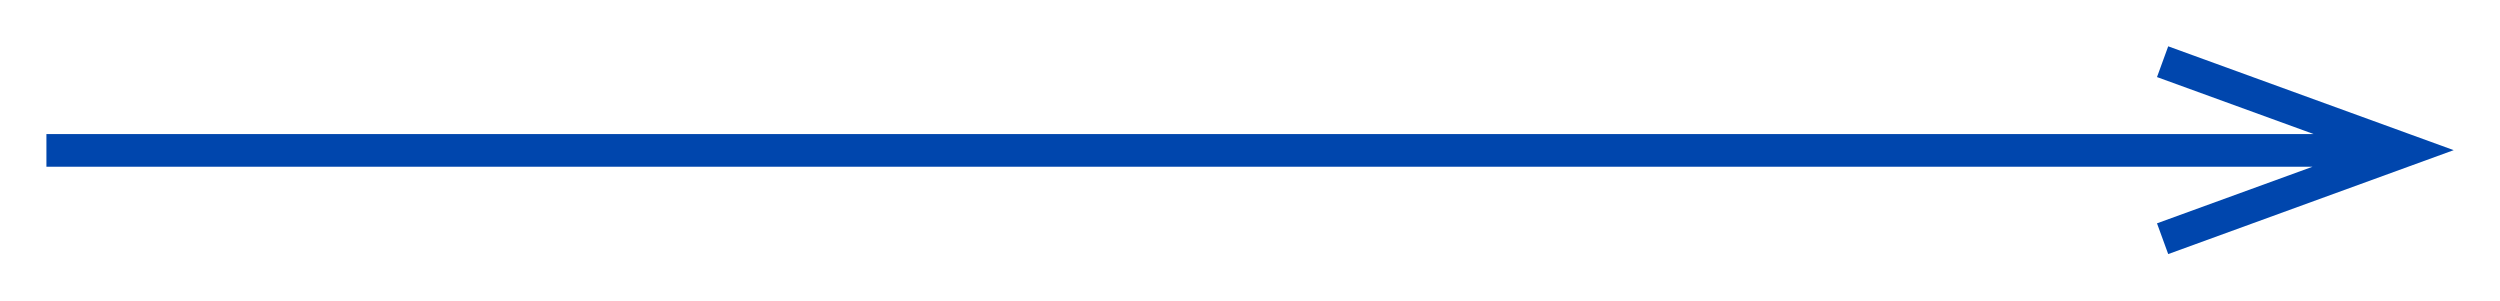
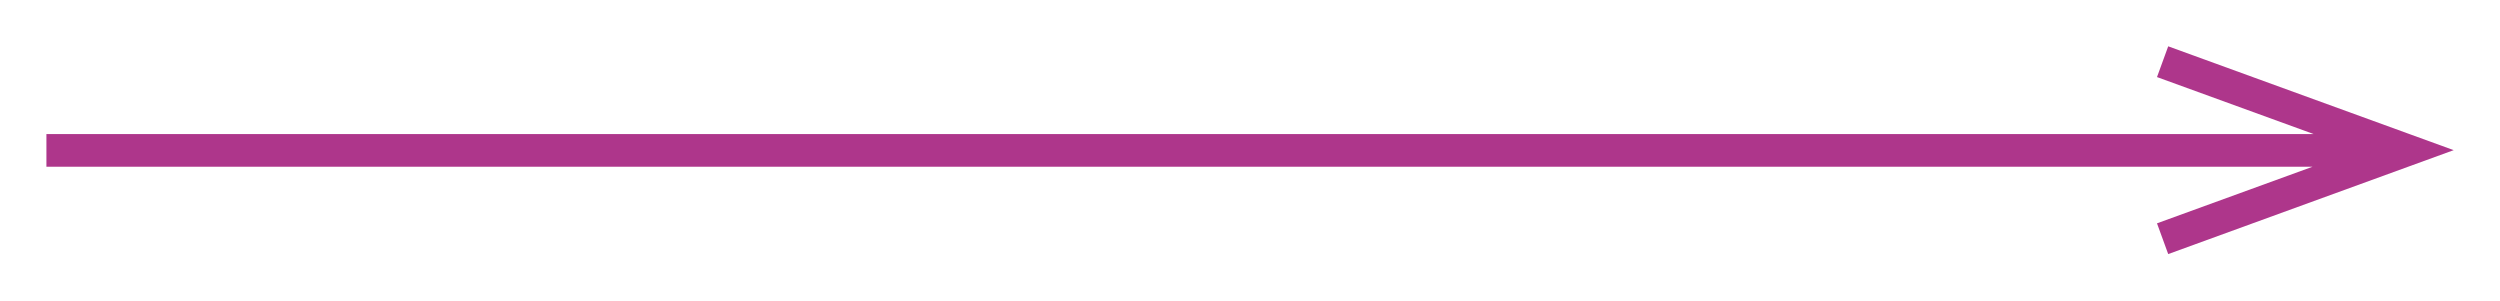
<svg xmlns="http://www.w3.org/2000/svg" width="26.989mm" height="3.244mm" version="1.1" viewBox="0 0 26.989 3.244">
  <g transform="translate(9.4571 -94.384)">
-     <path d="m13.95 94.884-0.121 0.332 1.688 0.614-0.006 0.353-1.682 0.612 0.121 0.332 3.082-1.122zm1.561 1.3 0.006-0.353h-24.473v0.353z" fill="#0046ad" />
+     <path d="m13.95 94.884-0.121 0.332 1.688 0.614-0.006 0.353-1.682 0.612 0.121 0.332 3.082-1.122zm1.561 1.3 0.006-0.353h-24.473v0.353z" fill="#ae368b" />
  </g>
</svg>
